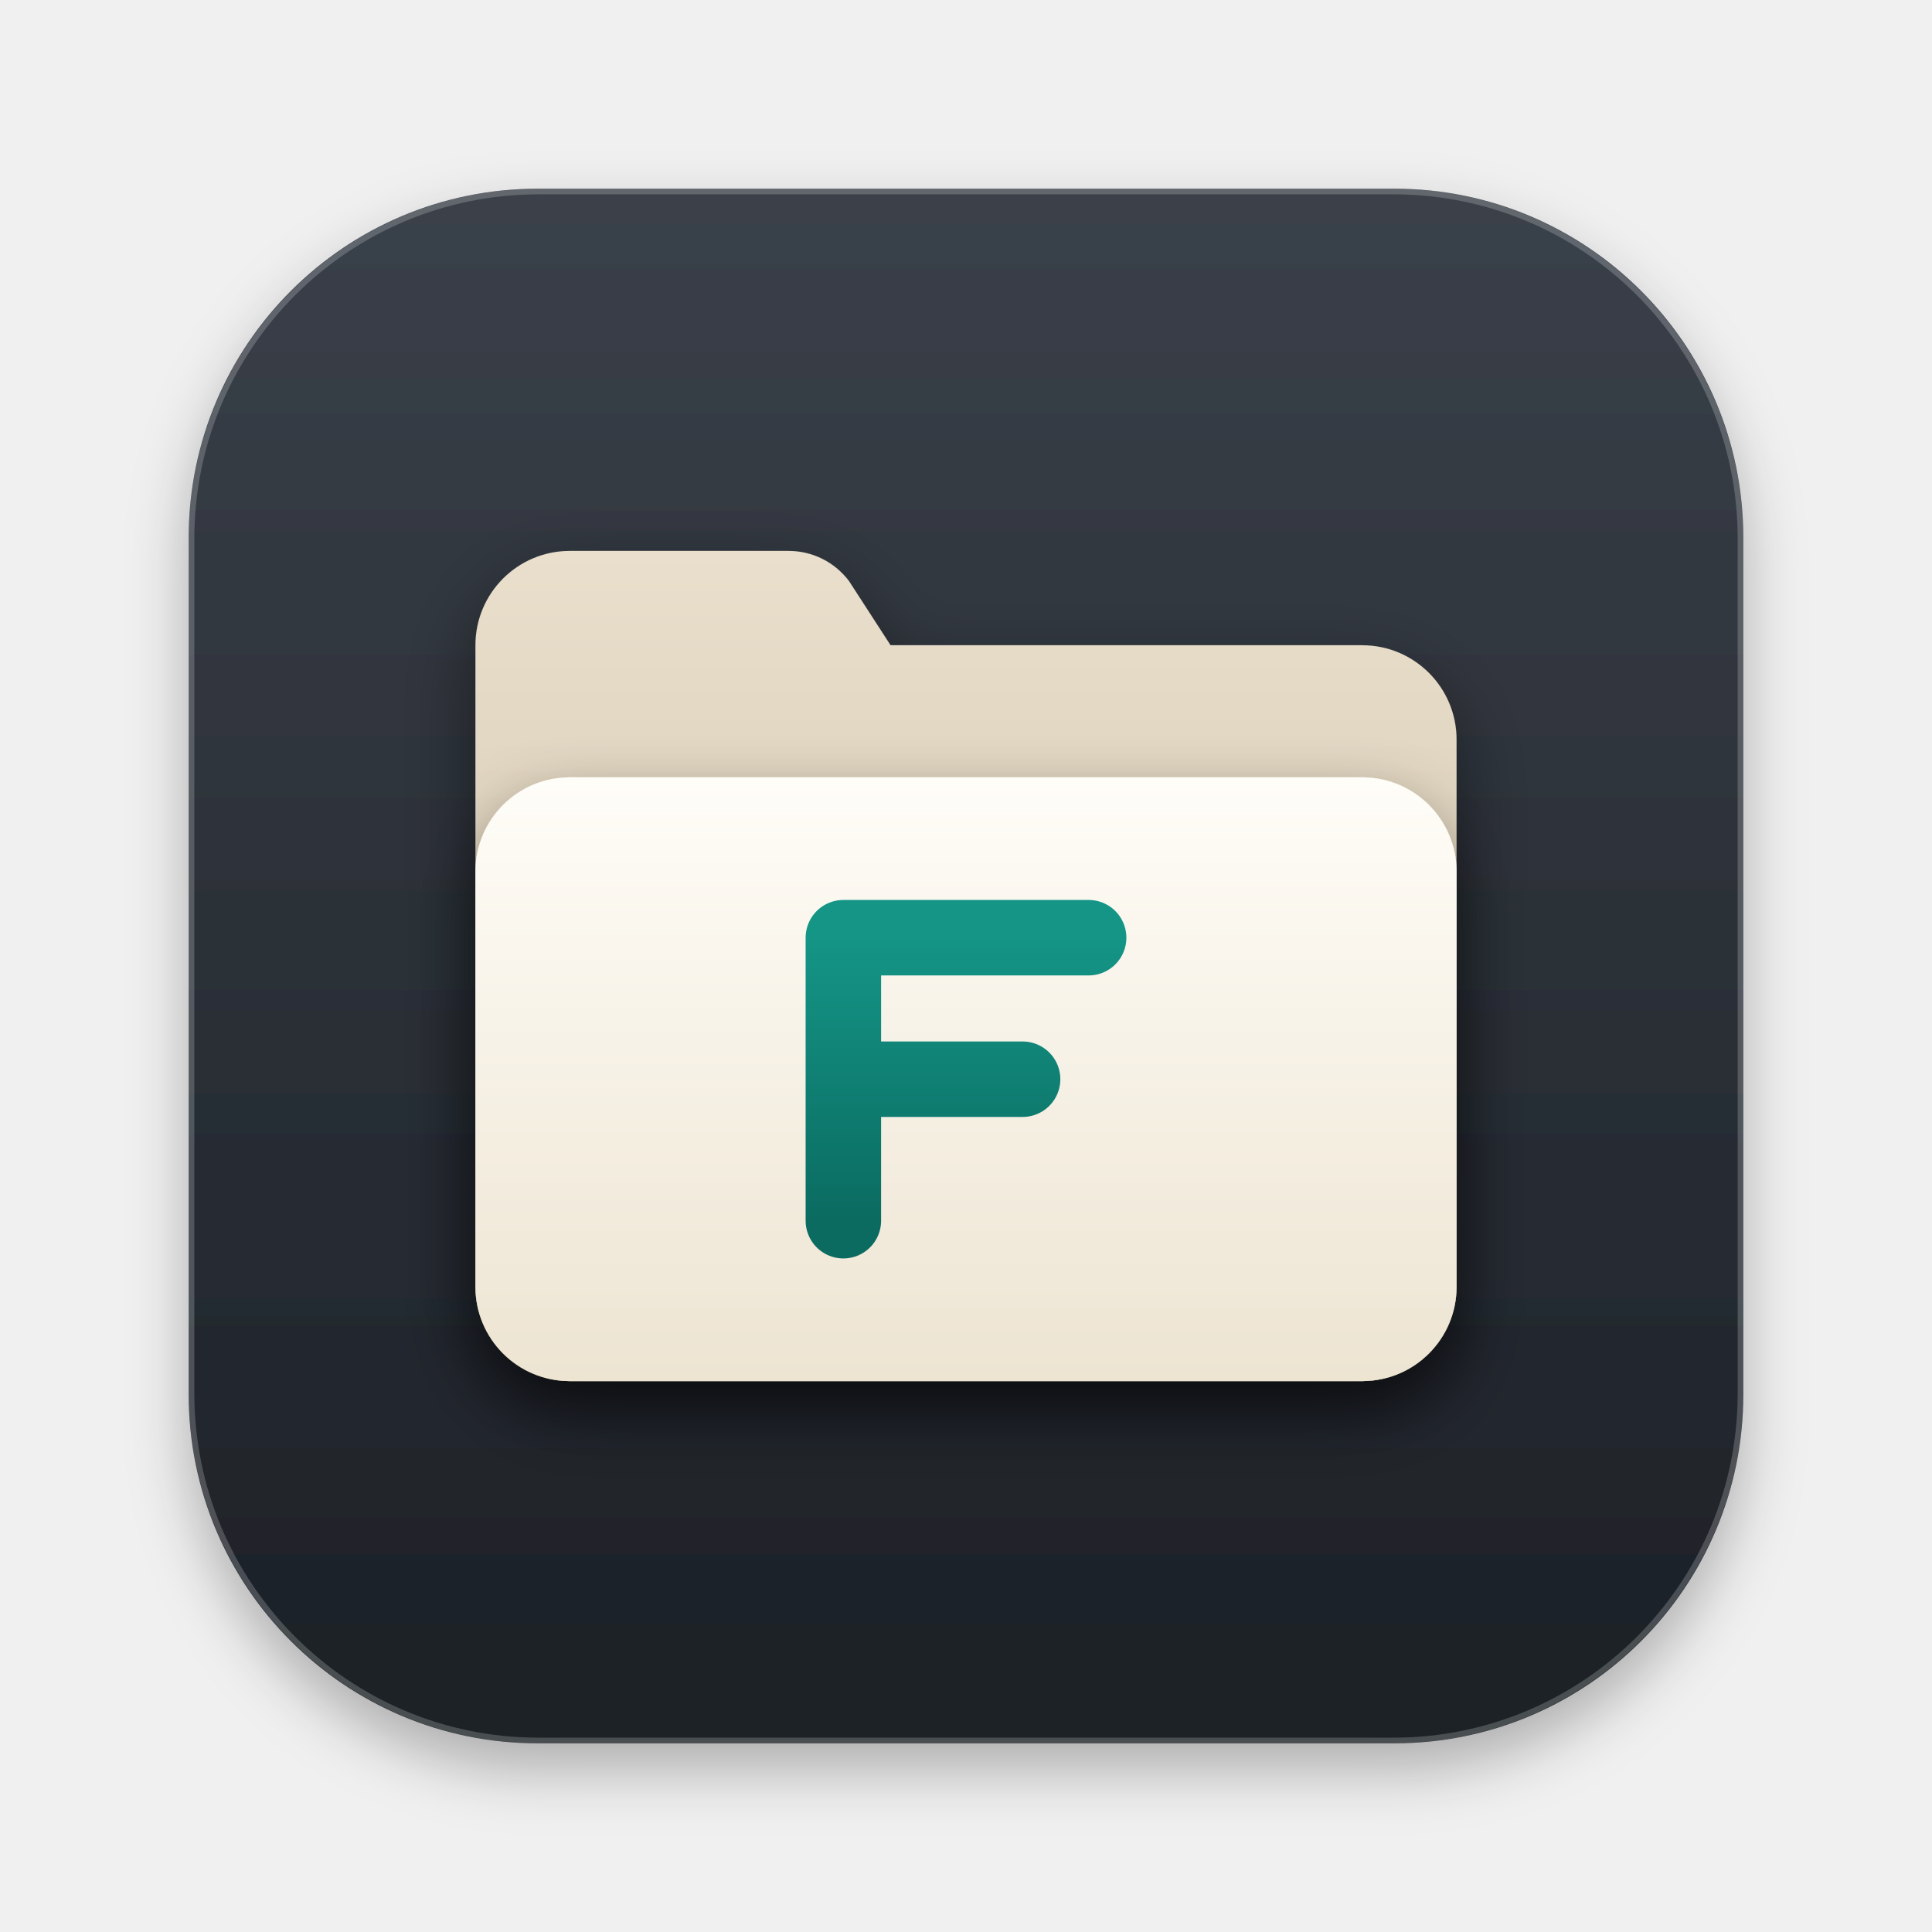
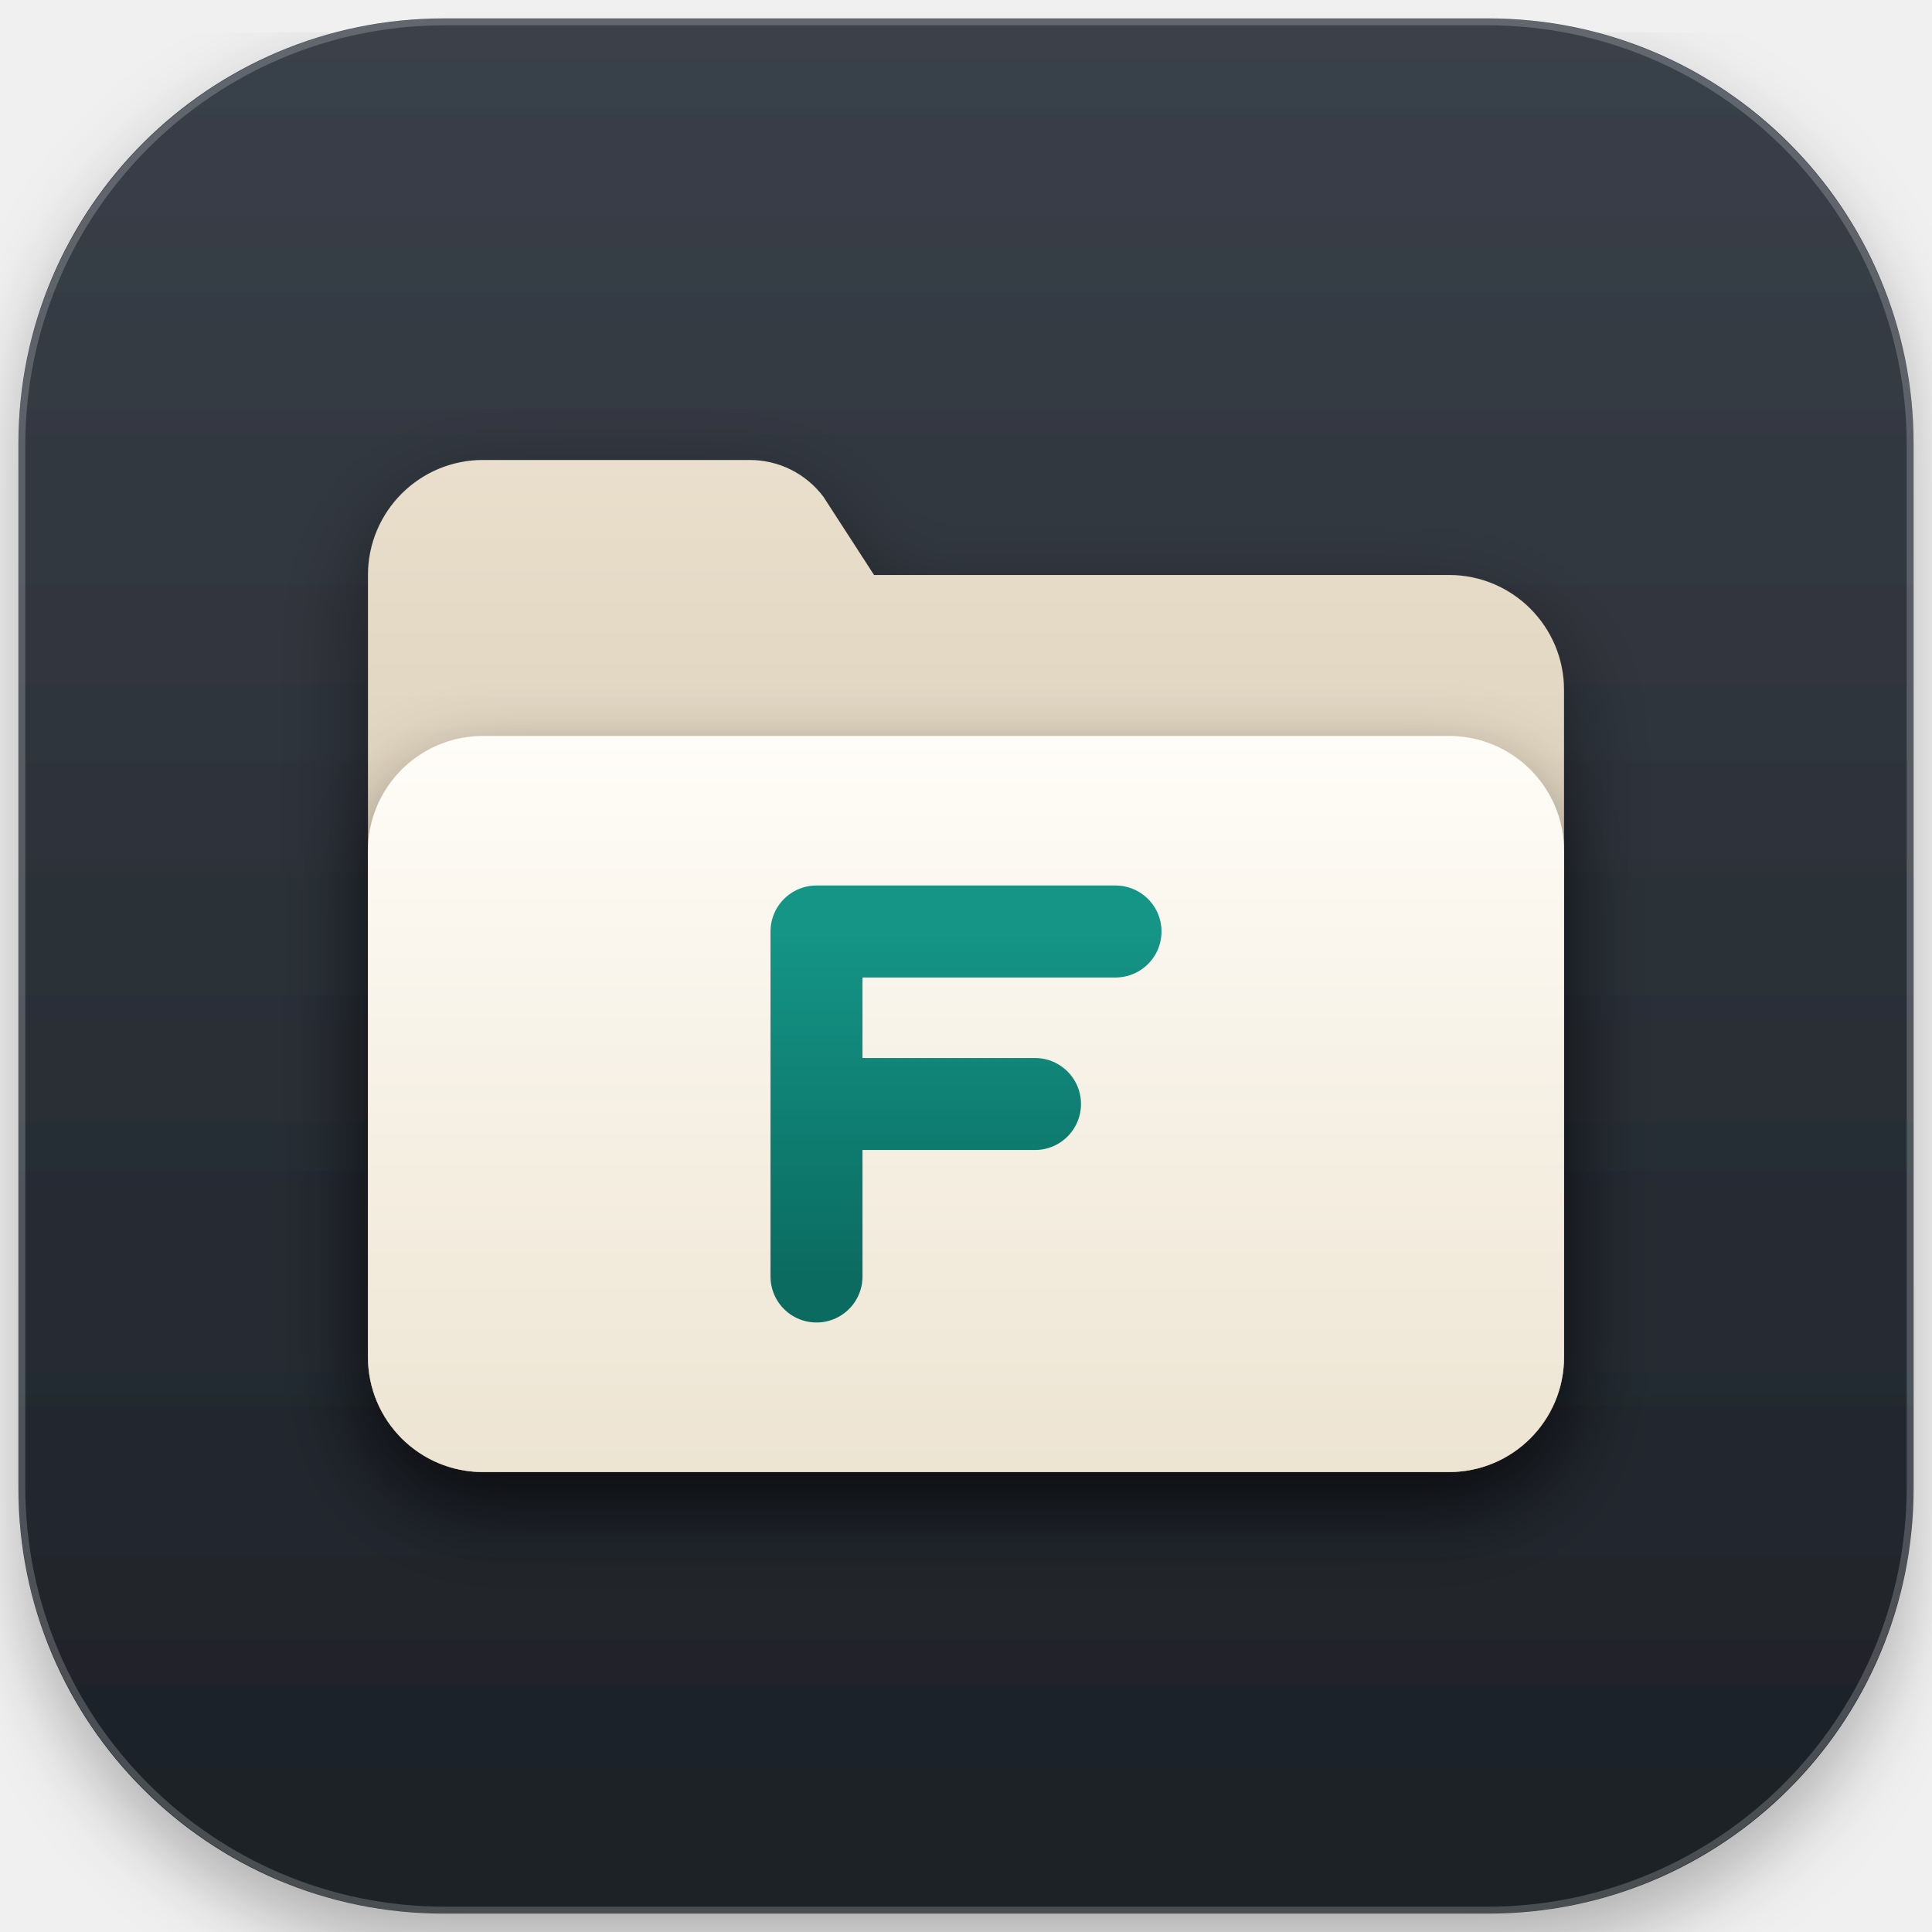
- <svg xmlns="http://www.w3.org/2000/svg" viewBox="0 0 1024 1024">
+ <svg xmlns="http://www.w3.org/2000/svg" viewBox="92 92 840 840">
  <defs>
    <linearGradient id="t" x1="0" y1="0" x2="0" y2="1">
      <stop offset="0" stop-color="#3A4049" />
      <stop offset="1" stop-color="#1C2026" />
    </linearGradient>
    <linearGradient id="bk" x1="0" y1="0" x2="0" y2="1">
      <stop offset="0" stop-color="#E9DFCC" />
      <stop offset="1" stop-color="#CDBFA5" />
    </linearGradient>
    <linearGradient id="f" x1="0" y1="0" x2="0" y2="1">
      <stop offset="0" stop-color="#FFFDF8" />
      <stop offset="1" stop-color="#EDE4D2" />
    </linearGradient>
    <linearGradient id="g" x1="0" y1="0" x2="0" y2="1">
      <stop offset="0" stop-color="#149586" />
      <stop offset="1" stop-color="#0B6B61" />
    </linearGradient>
    <filter id="sh" x="-20%" y="-20%" width="140%" height="150%">
      <feDropShadow dx="0" dy="1.2" stdDeviation="1.6" flood-color="#000" flood-opacity=".4" />
    </filter>
    <filter id="fs" x="-20%" y="-20%" width="140%" height="150%">
      <feDropShadow dx="0" dy="1.6" stdDeviation="2" flood-color="#000" flood-opacity=".45" />
    </filter>
    <filter id="tsh" x="-10%" y="-10%" width="120%" height="125%">
      <feDropShadow dx="0" dy="14" stdDeviation="16" flood-color="#000" flood-opacity=".28" />
    </filter>
  </defs>
  <rect x="100" y="100" width="824" height="824" rx="185" fill="url(#t)" filter="url(#tsh)" />
  <rect x="101.5" y="101.5" width="821" height="821" rx="184" fill="none" stroke="#fff" stroke-opacity=".2" stroke-width="3" />
  <g transform="translate(192 192) scale(10)">
    <path filter="url(#fs)" fill="url(#bk)" d="M6 15a5 5 0 0 1 5-5h11.6a4 4 0 0 1 3.2 1.6L28 15h25a5 5 0 0 1 5 5v29a5 5 0 0 1-5 5H11a5 5 0 0 1-5-5Z" />
    <rect filter="url(#sh)" x="6" y="22" width="52" height="32" rx="5" fill="url(#f)" />
    <path d="M25.5 30.5V45.5M25.5 30.5H38.5M25.5 38H35" stroke="url(#g)" stroke-width="4" stroke-linecap="round" stroke-linejoin="round" fill="none" />
  </g>
</svg>
